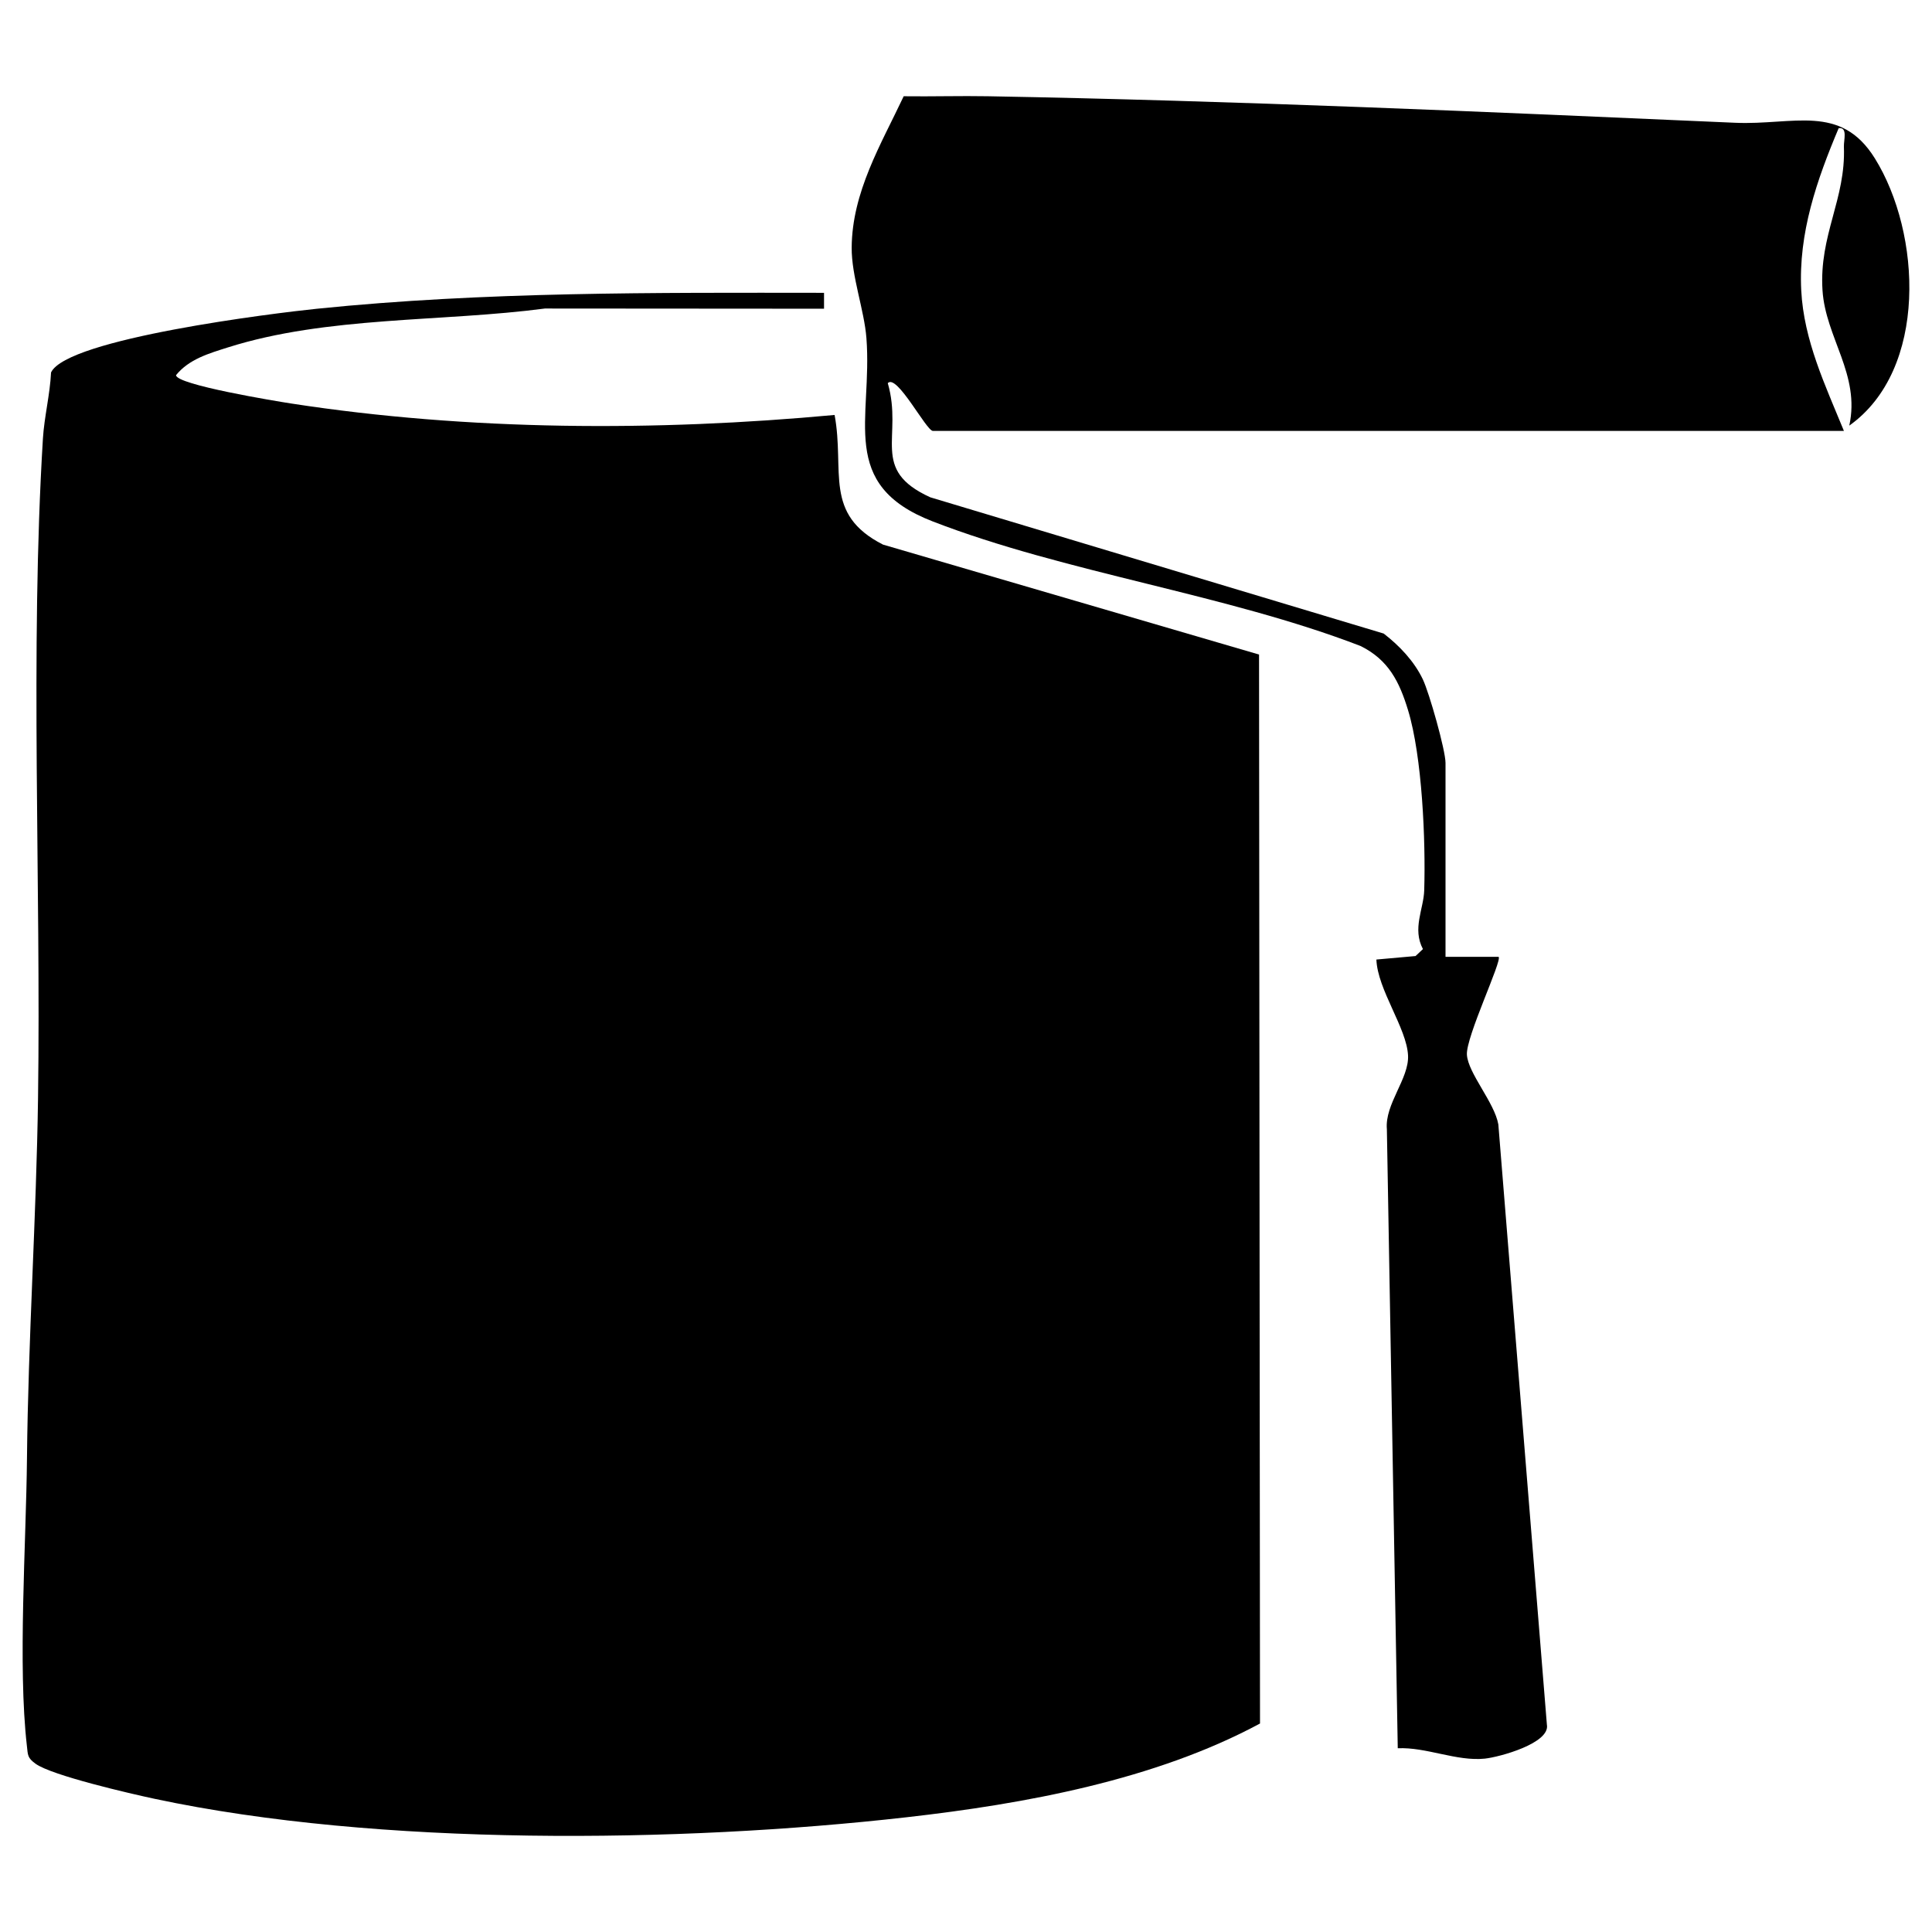
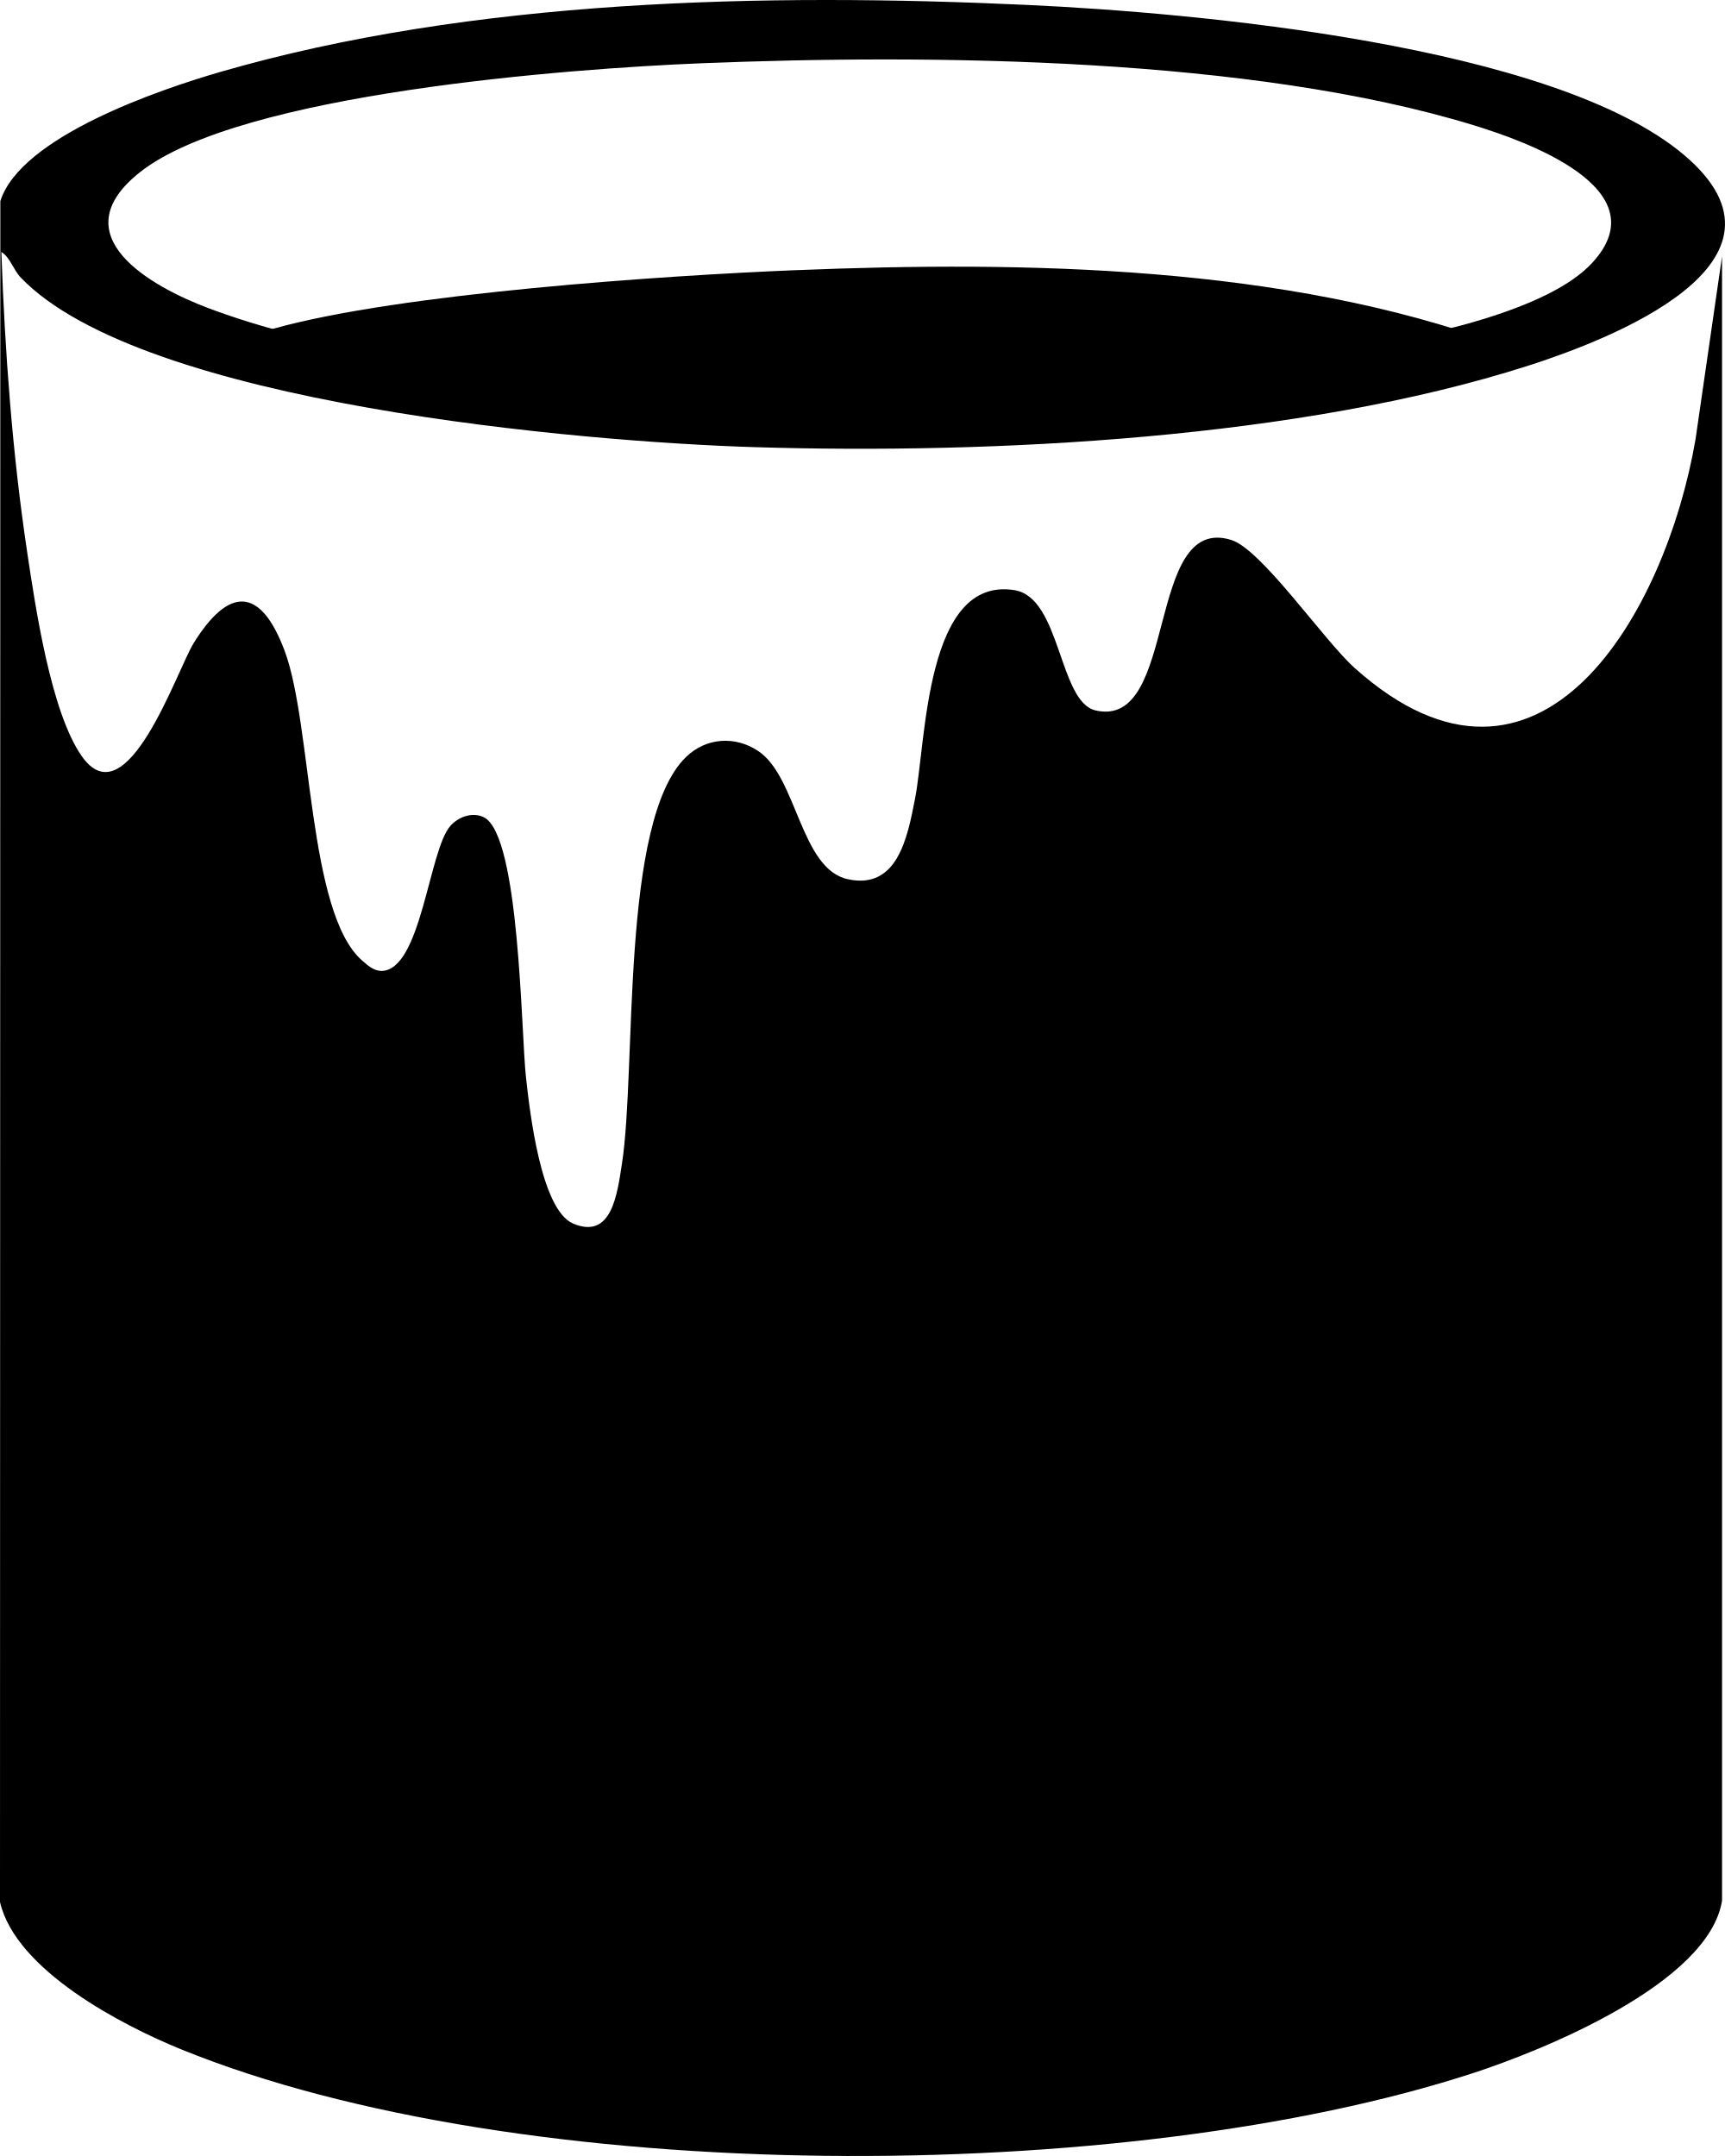
- <svg xmlns="http://www.w3.org/2000/svg" id="Layer_1" version="1.1" viewBox="0 0 512 512">
-   <g id="kYVJ1m">
-     <g>
-       <path d="M262.01,25.51c65.301,1.179,132.214,4.135,197.803,7.024,15.468.681,27.94-5.187,37.035,9.421,12.332,19.808,14.144,55.97-6.769,70.835,2.961-13.533-6.281-23.288-7.096-35.842-.952-14.664,6.218-24.157,5.668-38.086-.067-1.709,1.068-5.233-1.383-4.896-5.786,13.724-10.696,27.799-9.921,42.986.677,13.259,6.4,25.238,11.311,37.245h-241.429c-1.75,0-9.56-15.263-11.959-12.662,4.134,14.285-4.886,22.881,11.26,30.254l120.153,36.107c4.196,3.231,8.082,7.326,10.383,12.141,1.704,3.566,6.011,18.774,6.011,22.144v51.383l14.072.009c1.018.909-8.706,21.237-8.403,25.946.316,4.917,7.311,12.65,8.33,18.469l12.863,159.038c.968,4.944-12.607,8.632-16.459,9.03-7.456.769-15.509-3.096-23.059-2.75l-2.885-164.046c-.598-6.651,5.899-13.407,5.611-19.536-.342-7.276-8.089-17.454-8.39-25.437l10.38-.926,1.957-1.845c-2.879-5.428.186-10.604.338-15.563.403-13.177-.526-35.417-4.29-47.768-2.294-7.527-5.164-13.315-12.576-16.987-35.681-13.756-78.235-19.409-113.39-33.016-25.212-9.758-15.915-27.016-17.566-48.598-.565-7.381-3.956-16.363-3.906-23.952.099-14.756,7.762-27.34,13.783-40.124,7.485.098,15.04-.135,22.524,0Z" />
-       <path d="M218.377,77.603v4.211l-73.973-.052c-27.109,3.583-57.78,1.992-84.011,10.308-4.998,1.584-10.292,3.092-13.741,7.347-.012,2.551,26.668,6.922,30.472,7.509,47.061,7.268,96.748,7.433,144.054,3.042,2.754,14.875-3.073,26.264,12.818,34.354l99.664,29.14.255,283.287c-27.861,14.992-62.317,21.293-93.743,24.853-60.299,6.832-139.921,7.738-199.193-4.897-6.329-1.349-27.241-6.17-31.54-9.285-2.198-1.593-2.027-2.26-2.311-4.727-2.437-21.18-.202-53.752.02-76.155.314-31.563,2.491-64.044,2.932-95.611.794-56.871-2.147-118.417,1.291-174.677.352-5.759,1.885-11.724,2.158-17.55,4.266-8.984,59.293-15.738,70.407-16.874,44.588-4.557,89.648-4.261,134.44-4.225Z" />
-     </g>
-   </g>
+ <svg xmlns="http://www.w3.org/2000/svg" viewBox="0 0 400 500">
+   <path d="M399.311 440.787c-3.087 19.241-41.735 34.766-57.645 39.96-80.77 26.36-220.687 26.71-299.769-5.528C28.308 469.679 3.694 456.954 0 441.104L.079 46.643c4.731-15.008 37.202-25.949 50.833-29.91C109.571-.302 177.686-1.666 238.257 1.147c38.838 1.799 121.905 9.203 152.212 34.762 29.617 24.976-17.558 42.964-36.153 48.919-52.856 16.925-123.951 20.56-179.362 18.871-39.697-1.209-142.002-9.952-170.161-39.345-1.648-1.722-2.535-4.811-4.474-5.914.812 23.206 2.547 46.713 5.992 69.666 1.916 12.777 5.491 37.029 12.638 47.246 10.451 14.943 22.068-19.913 25.939-26.169 8.089-13.074 15.465-13.31 21.102 1.714 6.43 17.145 5.322 60.845 17.988 71.86 1.313 1.14 2.562 2.32 4.407 2.418 9.288.008 11.022-27.907 16.033-33.622 1.896-2.161 5.231-3.326 7.817-1.999 8.302 4.258 8.582 49.994 9.733 60.304.863 7.75 3.406 30.716 10.947 33.907 8.949 3.786 10.214-6.838 11.31-13.925 3.418-22.09-.453-79.309 14.81-94.24 4.663-4.563 11.408-5.003 16.774-1.437 9.063 6.024 9.761 27.374 20.818 29.743 11.472 2.459 13.789-9.61 15.552-18.651 2.61-13.376 2.369-51.76 23.097-48.386 10.73 1.746 10.222 25.909 18.768 27.887 19.253 4.461 11.444-45.72 31.45-39.541 7.048 2.174 21.496 23.324 28.643 29.714 43.099 38.543 72.172-12.952 79.035-53.095l6.142-42.394v381.351zM162.537 14.677c-30.145 1.217-106.811 6.899-130.05 25.233-18.701 14.751 2.602 26.592 15.973 31.603 49.643 18.614 130.2 19.225 182.984 17.076 29.306-1.193 117.92-6.195 137.737-27.602 16.017-17.304-15.871-28.396-27.52-31.961-51.456-15.757-125.347-16.522-179.129-14.348h.004Z" />
+   <path d="M184.577 62.656c53.25-2.17 113.41-1.079 163.294 17.222 17.944 6.582 29.597-13.958 5.345-3.293-46.438 20.422-135.009 20.291-185.661 18.333-36.311-1.404-84.641-3.7-118.472-17.348-35.1-14.161-4.514 3.928 14.424-1.368 29.365-8.21 90.546-12.305 121.066-13.551l.004.004Z" />
</svg>
